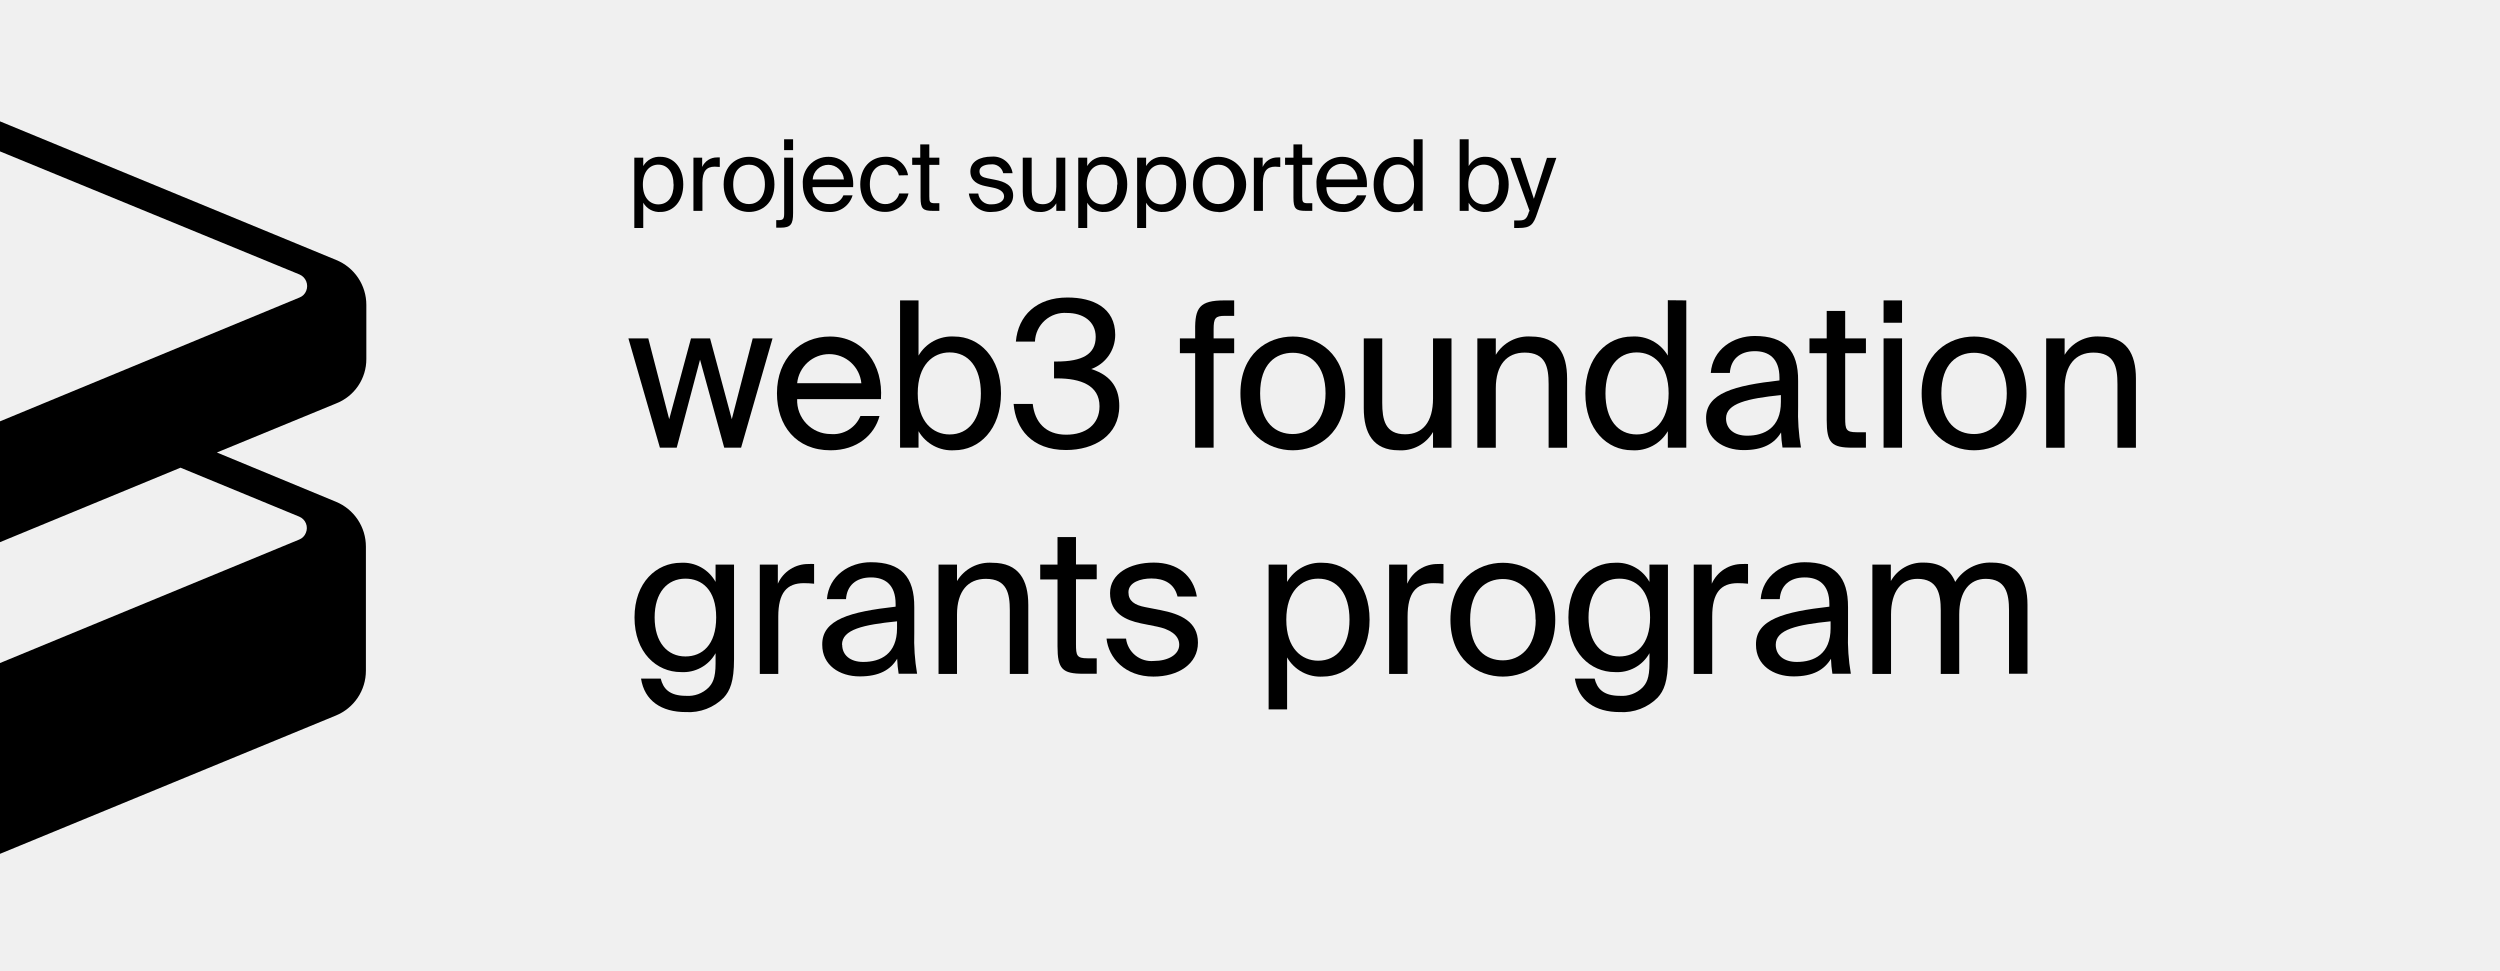
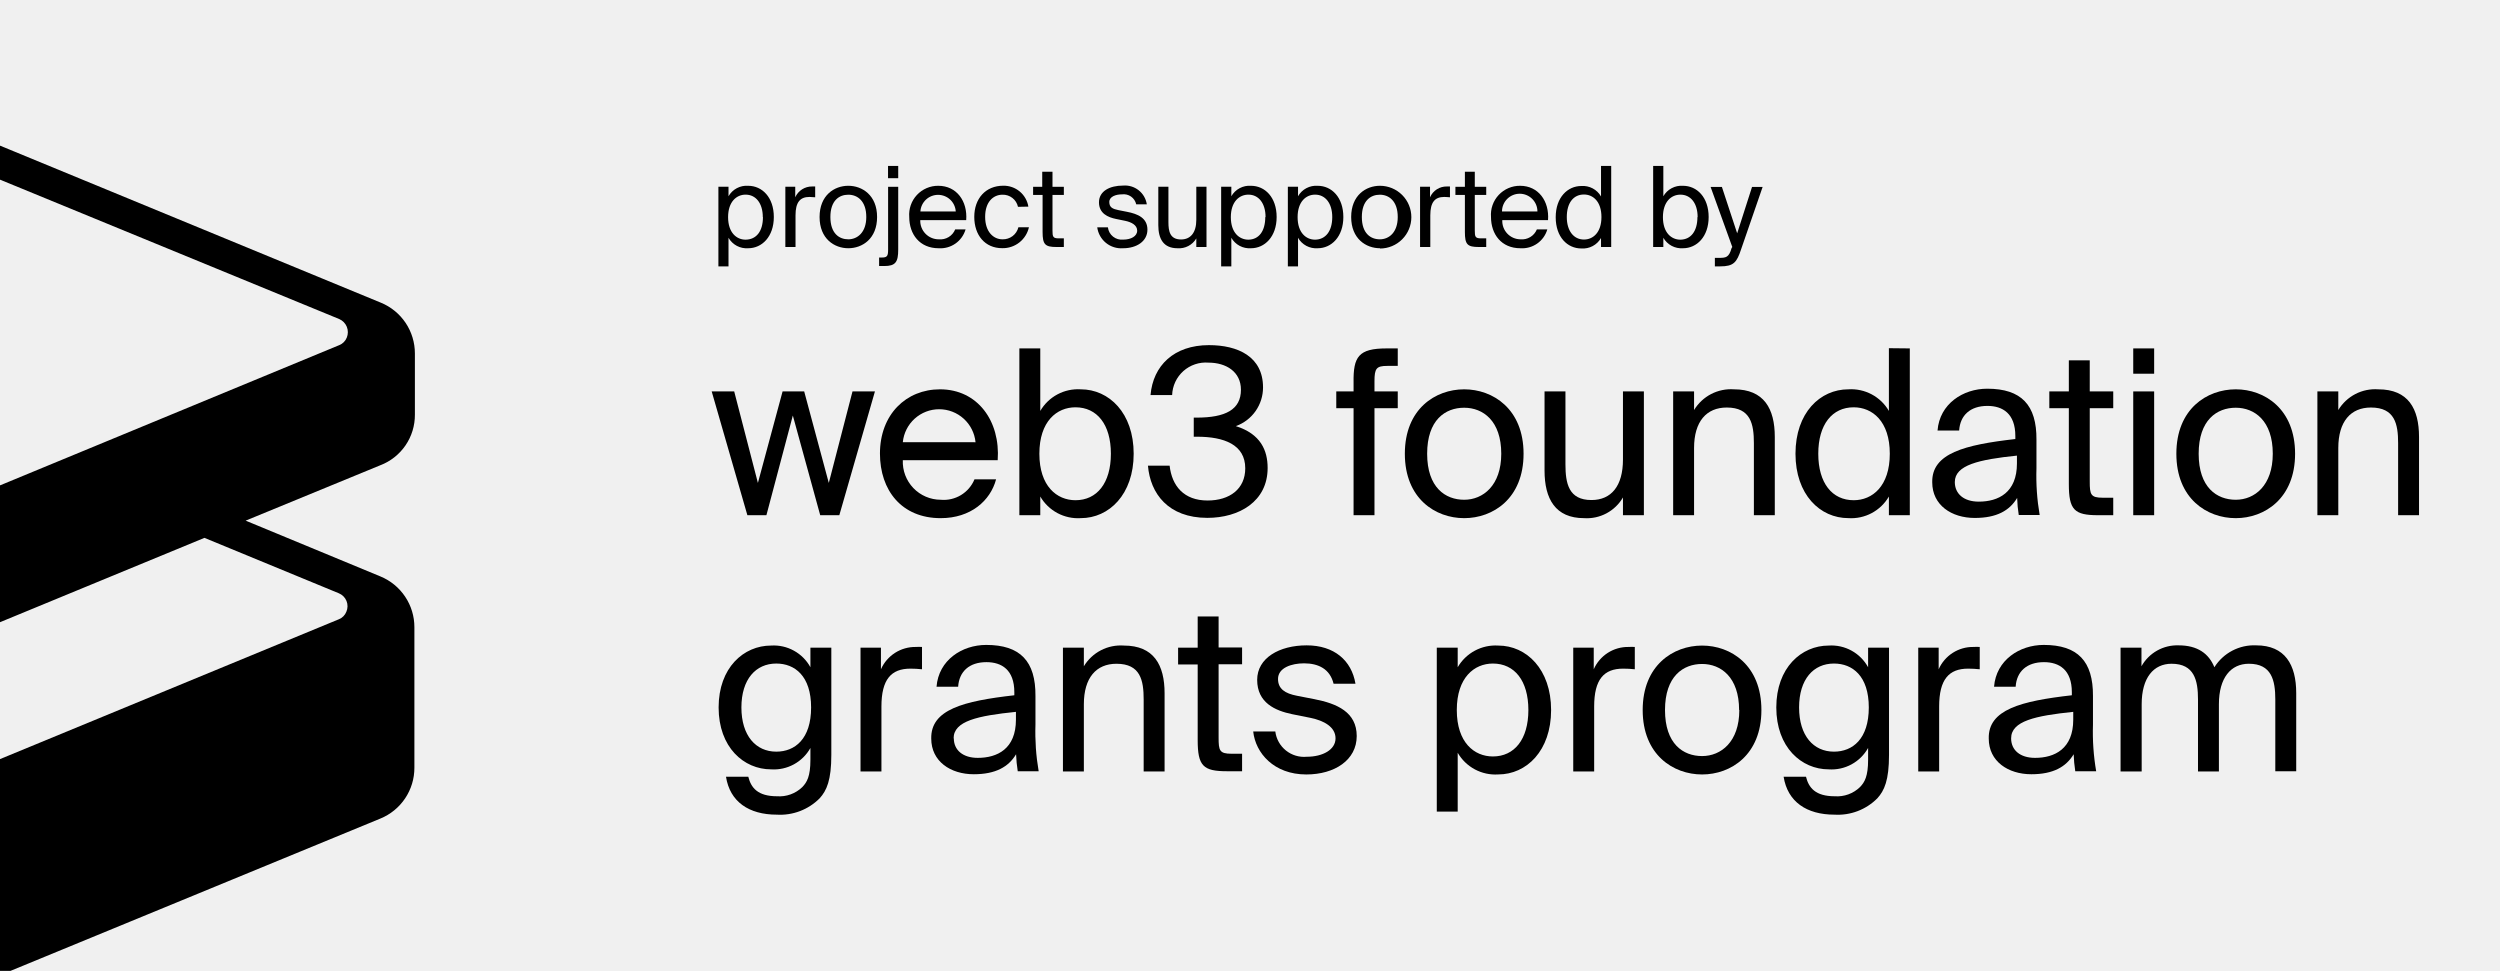
<svg xmlns="http://www.w3.org/2000/svg" width="206" height="80" viewBox="0 0 206 80" fill="none">
-   <path d="M30.186 29.581V25.118C30.186 24.326 29.951 23.553 29.51 22.895C29.07 22.238 28.443 21.726 27.711 21.426L0 10V12.475L24.683 22.618C24.933 22.726 25.13 22.928 25.232 23.18C25.335 23.433 25.334 23.715 25.231 23.967C25.182 24.091 25.108 24.204 25.014 24.298C24.92 24.392 24.807 24.466 24.683 24.515L0 34.718V44.674L14.875 38.537L24.652 42.569C24.778 42.62 24.892 42.696 24.987 42.791C25.083 42.887 25.158 43.001 25.209 43.126C25.26 43.251 25.286 43.385 25.284 43.52C25.283 43.656 25.254 43.789 25.2 43.913C25.151 44.037 25.078 44.15 24.983 44.244C24.889 44.338 24.777 44.412 24.652 44.461L0 54.634V70.356L27.675 58.96C28.408 58.66 29.034 58.149 29.475 57.491C29.916 56.834 30.151 56.06 30.15 55.268V45.039C30.151 44.247 29.916 43.472 29.475 42.813C29.035 42.155 28.408 41.643 27.675 41.342L17.872 37.285L27.675 33.253C28.417 32.968 29.055 32.465 29.503 31.809C29.952 31.153 30.19 30.376 30.186 29.581V29.581Z" fill="black" />
-   <path d="M53.004 13.682C53.146 13.434 53.356 13.23 53.609 13.096C53.862 12.961 54.148 12.901 54.434 12.921C55.449 12.921 56.301 13.758 56.301 15.194C56.301 16.629 55.433 17.466 54.434 17.466C54.148 17.487 53.862 17.427 53.609 17.292C53.356 17.157 53.146 16.954 53.004 16.705V18.785H52.268V12.992H53.004V13.682ZM55.499 15.204C55.499 14.19 54.992 13.566 54.246 13.566C53.592 13.566 52.973 14.073 52.973 15.204C52.973 16.335 53.592 16.842 54.246 16.842C55.033 16.832 55.509 16.234 55.509 15.194L55.499 15.204Z" fill="black" />
-   <path d="M58.894 13.733C58.214 13.733 57.88 14.113 57.88 15.072V17.375H57.139V12.992H57.859V13.758C57.965 13.521 58.138 13.319 58.357 13.18C58.576 13.04 58.832 12.968 59.092 12.972H59.31V13.758C59.158 13.748 59.016 13.733 58.894 13.733Z" fill="black" />
-   <path d="M61.719 17.466C60.705 17.466 59.629 16.776 59.629 15.194C59.629 13.611 60.705 12.921 61.719 12.921C62.734 12.921 63.814 13.611 63.814 15.194C63.814 16.776 62.739 17.466 61.719 17.466ZM63.028 15.194C63.028 14.032 62.389 13.57 61.719 13.57C61.05 13.57 60.416 14.002 60.416 15.194C60.416 16.386 61.055 16.817 61.719 16.817C62.384 16.817 63.028 16.315 63.028 15.194Z" fill="black" />
-   <path d="M65.35 12.993V17.558C65.35 18.466 65.163 18.76 64.336 18.76H63.961V18.141H64.164C64.544 18.141 64.615 18.029 64.615 17.573V12.993H65.35ZM65.35 12.369H64.61V11.476H65.35V12.369Z" fill="black" />
-   <path d="M68.304 16.817C68.554 16.841 68.805 16.784 69.019 16.654C69.234 16.524 69.401 16.329 69.496 16.097H70.252C70.13 16.514 69.87 16.877 69.514 17.126C69.158 17.375 68.728 17.495 68.294 17.466C66.914 17.466 66.153 16.452 66.153 15.189C66.13 14.898 66.168 14.605 66.264 14.33C66.36 14.055 66.512 13.802 66.711 13.589C66.91 13.375 67.151 13.206 67.42 13.091C67.688 12.976 67.977 12.918 68.269 12.921C69.603 12.921 70.404 14.042 70.297 15.422H66.955C66.948 15.603 66.978 15.784 67.043 15.953C67.108 16.122 67.206 16.277 67.332 16.407C67.458 16.538 67.609 16.641 67.776 16.711C67.943 16.782 68.123 16.818 68.304 16.817V16.817ZM69.537 14.788C69.516 14.461 69.372 14.154 69.133 13.93C68.894 13.705 68.579 13.58 68.251 13.58C67.923 13.58 67.608 13.705 67.369 13.93C67.13 14.154 66.986 14.461 66.965 14.788H69.537Z" fill="black" />
-   <path d="M74.065 14.453C74.009 14.197 73.866 13.969 73.659 13.807C73.453 13.646 73.196 13.562 72.934 13.571C72.28 13.571 71.676 14.078 71.676 15.178C71.676 16.279 72.285 16.817 72.934 16.817C73.199 16.826 73.459 16.744 73.67 16.584C73.882 16.424 74.032 16.197 74.095 15.939H74.861C74.763 16.379 74.515 16.771 74.16 17.049C73.805 17.326 73.364 17.472 72.914 17.461C71.661 17.461 70.885 16.512 70.885 15.184C70.885 13.855 71.706 12.916 72.995 12.916C73.431 12.908 73.856 13.057 74.191 13.337C74.527 13.616 74.75 14.007 74.821 14.438L74.065 14.453Z" fill="black" />
-   <path d="M76.575 11.897V12.993H77.402V13.586H76.575V16.178C76.575 16.63 76.61 16.746 77.031 16.746H77.402V17.375H76.869C76.032 17.375 75.855 17.193 75.855 16.28V13.586H75.165V12.993H75.829V11.897H76.575Z" fill="black" />
-   <path d="M81.627 13.546C81.195 13.546 80.709 13.703 80.709 14.098C80.709 14.494 80.952 14.606 81.373 14.692L81.992 14.814C82.783 14.966 83.483 15.265 83.483 16.112C83.483 16.959 82.702 17.466 81.708 17.466C81.26 17.5 80.816 17.361 80.467 17.078C80.118 16.796 79.891 16.39 79.831 15.945H80.607C80.638 16.211 80.772 16.454 80.981 16.621C81.19 16.788 81.457 16.866 81.723 16.837C82.281 16.837 82.737 16.594 82.737 16.188C82.737 15.782 82.322 15.564 81.85 15.468L81.201 15.336C80.607 15.214 79.958 14.935 79.958 14.124C79.958 13.312 80.739 12.906 81.708 12.906C82.115 12.871 82.522 12.992 82.843 13.246C83.164 13.499 83.377 13.866 83.437 14.271H82.666C82.616 14.041 82.481 13.839 82.288 13.705C82.096 13.57 81.859 13.513 81.627 13.546V13.546Z" fill="black" />
-   <path d="M85.67 17.466C84.655 17.466 84.275 16.787 84.275 15.788V12.993H85.01V15.569C85.01 16.244 85.127 16.827 85.928 16.827C86.628 16.827 87.039 16.32 87.039 15.397V12.993H87.78V17.375H87.039V16.751C86.901 16.987 86.699 17.178 86.457 17.305C86.215 17.431 85.942 17.487 85.67 17.466V17.466Z" fill="black" />
-   <path d="M89.587 13.682C89.73 13.434 89.939 13.23 90.192 13.096C90.446 12.961 90.731 12.901 91.017 12.921C92.032 12.921 92.884 13.758 92.884 15.194C92.884 16.629 92.011 17.466 91.017 17.466C90.731 17.487 90.446 17.427 90.192 17.292C89.939 17.157 89.73 16.954 89.587 16.705V18.785H88.847V12.992H89.587V13.682ZM92.078 15.204C92.078 14.19 91.57 13.566 90.83 13.566C90.17 13.566 89.552 14.073 89.552 15.204C89.552 16.335 90.17 16.842 90.83 16.842C91.585 16.832 92.057 16.234 92.057 15.194L92.078 15.204Z" fill="black" />
-   <path d="M94.44 13.682C94.582 13.434 94.792 13.23 95.045 13.096C95.299 12.961 95.584 12.901 95.87 12.921C96.885 12.921 97.737 13.758 97.737 15.194C97.737 16.629 96.87 17.466 95.87 17.466C95.584 17.487 95.299 17.427 95.045 17.292C94.792 17.157 94.582 16.954 94.44 16.705V18.785H93.699V12.992H94.44V13.682ZM96.93 15.204C96.93 14.19 96.423 13.566 95.683 13.566C95.023 13.566 94.409 14.073 94.409 15.204C94.409 16.335 95.023 16.842 95.683 16.842C96.438 16.832 96.93 16.234 96.93 15.194V15.204Z" fill="black" />
-   <path d="M100.402 17.466C99.387 17.466 98.307 16.776 98.307 15.194C98.307 13.611 99.382 12.921 100.402 12.921C101.007 12.921 101.588 13.162 102.016 13.59C102.444 14.018 102.684 14.598 102.684 15.204C102.684 15.809 102.444 16.39 102.016 16.818C101.588 17.246 101.007 17.486 100.402 17.486V17.466ZM101.695 15.194C101.695 14.032 101.056 13.57 100.391 13.57C99.727 13.57 99.083 14.002 99.083 15.194C99.083 16.386 99.722 16.817 100.391 16.817C101.061 16.817 101.695 16.315 101.695 15.194Z" fill="black" />
-   <path d="M105.078 13.733C104.399 13.733 104.064 14.114 104.064 15.072V17.375H103.318V12.993H104.044V13.758C104.148 13.52 104.32 13.317 104.54 13.177C104.759 13.037 105.016 12.966 105.276 12.972H105.494V13.758C105.342 13.748 105.2 13.733 105.078 13.733Z" fill="black" />
-   <path d="M107.301 11.897V12.993H108.132V13.586H107.301V16.178C107.301 16.63 107.336 16.746 107.757 16.746H108.132V17.375H107.595C106.758 17.375 106.58 17.193 106.58 16.28V13.586H105.89V12.993H106.58V11.897H107.301Z" fill="black" />
-   <path d="M110.62 16.817C110.87 16.84 111.121 16.783 111.337 16.654C111.552 16.524 111.72 16.329 111.817 16.097H112.577C112.456 16.514 112.196 16.877 111.84 17.126C111.484 17.375 111.053 17.495 110.62 17.466C109.24 17.466 108.479 16.452 108.479 15.189C108.457 14.898 108.495 14.605 108.592 14.33C108.688 14.054 108.841 13.802 109.04 13.588C109.24 13.375 109.481 13.206 109.75 13.091C110.018 12.976 110.307 12.918 110.599 12.921C111.928 12.921 112.735 14.042 112.628 15.422H109.301C109.293 15.601 109.321 15.78 109.383 15.948C109.445 16.116 109.541 16.269 109.664 16.399C109.787 16.529 109.935 16.634 110.099 16.705C110.264 16.777 110.44 16.815 110.62 16.817V16.817ZM111.857 14.788C111.857 14.446 111.722 14.119 111.48 13.877C111.238 13.635 110.911 13.5 110.569 13.5C110.227 13.5 109.9 13.635 109.658 13.877C109.416 14.119 109.281 14.446 109.281 14.788H111.857Z" fill="black" />
-   <path d="M117.225 11.476V17.375H116.485V16.721C116.342 16.97 116.132 17.173 115.879 17.307C115.626 17.442 115.34 17.502 115.054 17.482C114.04 17.482 113.188 16.655 113.188 15.209C113.188 13.764 114.055 12.937 115.054 12.937C115.34 12.916 115.626 12.977 115.879 13.111C116.132 13.246 116.342 13.449 116.485 13.698V11.476H117.225ZM113.994 15.194C113.994 16.209 114.501 16.832 115.242 16.832C115.901 16.832 116.515 16.325 116.515 15.194C116.515 14.063 115.901 13.556 115.242 13.556C114.486 13.556 113.994 14.154 113.994 15.194Z" fill="black" />
-   <path d="M121.018 13.683C121.161 13.434 121.371 13.231 121.624 13.096C121.877 12.961 122.163 12.901 122.449 12.922C123.463 12.922 124.315 13.759 124.315 15.194C124.315 16.63 123.448 17.466 122.449 17.466C122.163 17.487 121.877 17.427 121.624 17.292C121.371 17.158 121.161 16.954 121.018 16.706V17.375H120.278V11.476H121.018V13.683ZM123.514 15.204C123.514 14.19 123.007 13.566 122.261 13.566C121.602 13.566 120.988 14.073 120.988 15.204C120.988 16.335 121.602 16.843 122.261 16.843C123.017 16.832 123.499 16.234 123.499 15.194L123.514 15.204Z" fill="black" />
-   <path d="M126.675 17.547C126.36 18.501 126.132 18.785 125.153 18.785H124.768V18.166H125.072C125.579 18.166 125.792 18.136 125.985 17.451L126.036 17.375L124.458 13.008H125.28L126.391 16.381L127.471 13.008H128.242L126.675 17.547Z" fill="black" />
-   <path d="M58.51 27.883L60.3 34.541L62.024 27.883H63.657L61.066 36.889H59.676L57.683 29.637L55.761 36.889H54.377L51.78 27.883H53.418L55.142 34.541L56.938 27.883H58.51Z" fill="black" />
-   <path d="M68.44 35.765C68.955 35.812 69.472 35.694 69.915 35.426C70.357 35.159 70.703 34.757 70.9 34.278H72.472C72.056 35.836 70.631 37.104 68.44 37.104C65.594 37.104 64.022 35.075 64.022 32.402C64.022 29.556 65.929 27.73 68.389 27.73C71.133 27.73 72.792 30.043 72.589 32.889H65.686C65.671 33.26 65.731 33.631 65.862 33.978C65.994 34.326 66.194 34.644 66.451 34.912C66.709 35.181 67.017 35.395 67.359 35.541C67.701 35.688 68.068 35.764 68.44 35.765ZM70.976 31.58C70.912 30.923 70.606 30.313 70.118 29.87C69.629 29.426 68.993 29.18 68.333 29.179C67.673 29.178 67.037 29.423 66.547 29.866C66.058 30.309 65.751 30.918 65.686 31.575L70.976 31.58Z" fill="black" />
-   <path d="M75.687 29.302C75.983 28.792 76.416 28.375 76.936 28.098C77.457 27.82 78.044 27.693 78.633 27.73C80.692 27.73 82.482 29.454 82.482 32.416C82.482 35.378 80.692 37.102 78.633 37.102C78.044 37.14 77.457 37.013 76.936 36.735C76.416 36.457 75.983 36.04 75.687 35.53V36.889H74.165V24.753H75.687V29.302ZM80.824 32.416C80.824 30.276 79.81 29.039 78.248 29.039C76.894 29.039 75.621 30.053 75.621 32.416C75.621 34.779 76.894 35.799 78.248 35.799C79.805 35.799 80.824 34.561 80.824 32.416Z" fill="black" />
-   <path d="M87.106 31.179H86.853V29.79H87.055C89.165 29.79 90.286 29.206 90.286 27.761C90.286 26.457 89.216 25.788 87.923 25.788C87.593 25.762 87.261 25.803 86.947 25.908C86.633 26.014 86.344 26.182 86.097 26.402C85.85 26.623 85.651 26.891 85.51 27.191C85.37 27.49 85.292 27.816 85.28 28.146H83.708C83.891 26.006 85.412 24.515 87.958 24.515C90.068 24.515 91.894 25.352 91.894 27.593C91.894 28.209 91.705 28.81 91.351 29.314C90.996 29.818 90.495 30.2 89.916 30.408C91.726 30.976 92.228 32.178 92.228 33.451C92.228 35.895 90.149 37.082 87.841 37.082C84.996 37.082 83.688 35.312 83.521 33.284H85.098C85.265 34.775 86.148 35.819 87.857 35.819C89.464 35.819 90.6 34.983 90.6 33.476C90.6 31.747 89.043 31.179 87.106 31.179Z" fill="black" />
-   <path d="M100.884 24.753H101.696V26.026H100.94C100.139 26.026 100.002 26.209 100.002 27.147V27.882H101.696V29.105H100.002V36.889H98.481V29.105H97.223V27.882H98.481V27.228C98.455 25.357 98.841 24.753 100.884 24.753Z" fill="black" />
-   <path d="M106.528 37.104C104.438 37.104 102.211 35.683 102.211 32.417C102.211 29.15 104.438 27.73 106.528 27.73C108.617 27.73 110.849 29.155 110.849 32.417C110.849 35.678 108.622 37.104 106.528 37.104ZM109.226 32.417C109.226 30.023 107.902 29.069 106.528 29.069C105.153 29.069 103.834 29.957 103.834 32.417C103.834 34.877 105.158 35.765 106.528 35.765C107.897 35.765 109.226 34.73 109.226 32.417V32.417Z" fill="black" />
-   <path d="M115.251 37.104C113.161 37.104 112.375 35.699 112.375 33.639V27.883H113.896V33.188C113.896 34.578 114.13 35.785 115.788 35.785C117.229 35.785 118.081 34.771 118.081 32.838V27.883H119.603V36.891H118.081V35.597C117.796 36.087 117.38 36.487 116.88 36.754C116.38 37.02 115.816 37.141 115.251 37.104Z" fill="black" />
-   <path d="M126.161 27.73C128.342 27.73 129.128 29.135 129.128 31.194V36.891H127.606V31.646C127.606 30.261 127.373 29.054 125.633 29.054C124.157 29.054 123.254 30.068 123.254 32.001V36.891H121.733V27.882H123.254V29.237C123.553 28.742 123.982 28.34 124.495 28.074C125.008 27.808 125.584 27.689 126.161 27.73V27.73Z" fill="black" />
-   <path d="M138.95 24.753V36.889H137.429V35.53C137.132 36.04 136.699 36.457 136.179 36.735C135.659 37.013 135.071 37.14 134.482 37.102C132.423 37.102 130.633 35.398 130.633 32.416C130.633 29.434 132.423 27.73 134.482 27.73C135.071 27.693 135.659 27.82 136.179 28.098C136.699 28.375 137.132 28.792 137.429 29.302V24.738L138.95 24.753ZM132.291 32.416C132.291 34.562 133.306 35.799 134.868 35.799C136.222 35.799 137.495 34.785 137.495 32.416C137.495 30.048 136.222 29.039 134.868 29.039C133.311 29.039 132.291 30.276 132.291 32.416Z" fill="black" />
-   <path d="M146.628 31.347V31.129C146.628 29.49 145.705 28.937 144.6 28.937C143.347 28.937 142.611 29.622 142.54 30.728H140.968C141.12 28.785 142.824 27.685 144.584 27.685C147.065 27.685 148.186 28.872 148.165 31.397V33.477C148.128 34.615 148.206 35.753 148.399 36.875H146.877C146.811 36.464 146.772 36.049 146.76 35.633C146.207 36.556 145.269 37.088 143.676 37.088C141.987 37.088 140.582 36.155 140.582 34.496C140.537 32.386 142.931 31.768 146.628 31.347ZM142.226 34.476C142.226 35.333 142.88 35.901 143.966 35.901C145.391 35.901 146.745 35.247 146.745 33.122V32.554C143.986 32.838 142.226 33.239 142.226 34.476Z" fill="black" />
-   <path d="M152.043 25.62V27.882H153.752V29.105H152.043V34.445C152.043 35.383 152.114 35.616 152.981 35.616H153.752V36.889H152.646C150.922 36.889 150.521 36.504 150.521 34.627V29.105H149.101V27.882H150.521V25.62H152.043Z" fill="black" />
-   <path d="M156.728 26.594H155.207V24.753H156.728V26.594ZM156.728 36.889H155.207V27.882H156.728V36.889Z" fill="black" />
-   <path d="M162.666 37.104C160.571 37.104 158.344 35.683 158.344 32.417C158.344 29.15 160.571 27.73 162.666 27.73C164.76 27.73 166.982 29.155 166.982 32.417C166.982 35.678 164.755 37.104 162.666 37.104ZM165.359 32.417C165.359 30.023 164.035 29.069 162.666 29.069C161.296 29.069 159.967 29.957 159.967 32.417C159.967 34.877 161.291 35.765 162.666 35.765C164.04 35.765 165.359 34.73 165.359 32.417Z" fill="black" />
-   <path d="M173.038 27.73C175.214 27.73 176 29.136 176 31.195V36.891H174.478V31.646C174.478 30.262 174.245 29.054 172.5 29.054C171.029 29.054 170.126 30.069 170.126 32.001V36.891H168.605V27.883H170.126V29.237C170.425 28.742 170.856 28.339 171.369 28.073C171.883 27.807 172.461 27.688 173.038 27.73Z" fill="black" />
-   <path d="M60.484 46.525V54.325C60.484 56.166 60.15 56.922 59.632 57.49C59.227 57.897 58.739 58.213 58.203 58.417C57.666 58.622 57.092 58.71 56.518 58.676C54.49 58.676 53.105 57.738 52.821 55.917H54.444C54.642 56.719 55.129 57.337 56.533 57.337C56.87 57.362 57.208 57.315 57.526 57.2C57.843 57.084 58.132 56.903 58.374 56.668C58.709 56.318 58.963 55.897 58.963 54.675V53.823C58.682 54.327 58.265 54.741 57.758 55.016C57.252 55.292 56.678 55.418 56.102 55.38C54.109 55.38 52.284 53.772 52.284 50.876C52.284 47.981 54.109 46.373 56.102 46.373C56.68 46.337 57.255 46.466 57.762 46.745C58.269 47.025 58.685 47.443 58.963 47.95V46.525H60.484ZM53.942 50.876C53.942 52.935 54.997 54.092 56.478 54.092C57.837 54.092 59.014 53.169 59.014 50.876C59.014 48.584 57.827 47.681 56.478 47.681C54.997 47.681 53.942 48.817 53.942 50.876V50.876Z" fill="black" />
-   <path d="M66.24 48.052C64.835 48.052 64.13 48.838 64.13 50.811V55.534H62.608V46.525H64.094V48.098C64.311 47.608 64.667 47.193 65.118 46.905C65.569 46.616 66.095 46.467 66.63 46.475C66.781 46.465 66.931 46.465 67.082 46.475V48.098C66.802 48.068 66.521 48.053 66.24 48.052V48.052Z" fill="black" />
-   <path d="M73.799 49.989V49.771C73.799 48.133 72.876 47.58 71.77 47.58C70.517 47.58 69.782 48.265 69.711 49.37H68.138C68.291 47.428 69.995 46.327 71.755 46.327C74.23 46.327 75.356 47.514 75.336 50.045V52.12C75.298 53.257 75.376 54.396 75.569 55.518H74.048C73.982 55.108 73.941 54.695 73.926 54.28C73.378 55.198 72.44 55.736 70.847 55.736C69.158 55.736 67.753 54.798 67.753 53.139C67.712 51.029 70.086 50.41 73.799 49.989ZM69.396 53.124C69.396 53.976 70.051 54.544 71.136 54.544C72.561 54.544 73.916 53.89 73.916 51.764V51.197C71.136 51.48 69.381 51.861 69.381 53.124H69.396Z" fill="black" />
-   <path d="M81.769 46.373C83.945 46.373 84.731 47.783 84.731 49.842V55.533H83.209V50.294C83.209 48.904 82.976 47.697 81.231 47.697C79.76 47.697 78.857 48.711 78.857 50.644V55.533H77.336V46.525H78.857V47.88C79.156 47.384 79.587 46.981 80.1 46.715C80.614 46.45 81.192 46.331 81.769 46.373Z" fill="black" />
-   <path d="M88.661 44.253V46.51H90.37V47.732H88.661V53.072C88.661 54.011 88.727 54.244 89.599 54.244H90.37V55.517H89.264C87.54 55.517 87.139 55.132 87.139 53.255V47.747H85.714V46.525H87.139V44.253H88.661Z" fill="black" />
-   <path d="M94.876 47.666C93.988 47.666 92.984 47.981 92.984 48.803C92.984 49.523 93.491 49.858 94.359 50.025L95.632 50.273C97.27 50.593 98.711 51.212 98.711 52.957C98.711 54.701 97.103 55.751 95.043 55.751C92.685 55.751 91.346 54.194 91.178 52.622H92.786C92.854 53.167 93.131 53.664 93.559 54.008C93.987 54.351 94.532 54.515 95.079 54.463C96.23 54.463 97.169 53.956 97.169 53.124C97.169 52.292 96.317 51.831 95.343 51.633L94.004 51.364C92.786 51.11 91.468 50.542 91.468 48.868C91.468 47.281 93.075 46.358 95.069 46.358C97.062 46.358 98.335 47.448 98.619 49.152H97.027C96.768 48.082 95.931 47.666 94.876 47.666Z" fill="black" />
-   <path d="M106.057 47.95C106.353 47.44 106.786 47.022 107.306 46.743C107.826 46.465 108.414 46.337 109.003 46.373C111.062 46.373 112.853 48.097 112.853 51.064C112.853 54.031 111.062 55.75 109.003 55.75C108.414 55.788 107.826 55.66 107.305 55.382C106.785 55.103 106.352 54.684 106.057 54.173V58.453H104.535V46.525H106.057V47.95ZM111.199 51.064C111.199 48.919 110.185 47.681 108.618 47.681C107.264 47.681 105.991 48.696 105.991 51.064C105.991 53.432 107.264 54.442 108.618 54.442C110.175 54.442 111.199 53.204 111.199 51.064V51.064Z" fill="black" />
-   <path d="M118.095 48.052C116.69 48.052 115.985 48.838 115.985 50.811V55.534H114.464V46.525H115.955V48.098C116.171 47.607 116.526 47.192 116.978 46.903C117.429 46.614 117.955 46.465 118.491 46.475C118.641 46.465 118.792 46.465 118.942 46.475V48.098C118.661 48.067 118.378 48.052 118.095 48.052V48.052Z" fill="black" />
-   <path d="M123.837 55.752C121.743 55.752 119.516 54.327 119.516 51.065C119.516 47.804 121.743 46.373 123.837 46.373C125.932 46.373 128.154 47.799 128.154 51.065C128.154 54.332 125.927 55.752 123.837 55.752ZM126.531 51.065C126.531 48.671 125.207 47.712 123.837 47.712C122.468 47.712 121.139 48.6 121.139 51.065C121.139 53.53 122.463 54.413 123.837 54.413C125.212 54.413 126.546 53.383 126.546 51.065H126.531Z" fill="black" />
-   <path d="M137.438 46.525V54.325C137.438 56.166 137.103 56.921 136.586 57.489C136.18 57.896 135.693 58.213 135.156 58.417C134.619 58.622 134.045 58.71 133.472 58.676C131.443 58.676 130.059 57.738 129.77 55.917H131.397C131.595 56.719 132.082 57.337 133.487 57.337C133.824 57.362 134.162 57.315 134.479 57.2C134.796 57.084 135.086 56.903 135.328 56.668C135.663 56.318 135.916 55.897 135.916 54.675V53.823C135.636 54.327 135.217 54.742 134.71 55.017C134.202 55.293 133.627 55.419 133.051 55.38C131.063 55.38 129.237 53.772 129.237 50.876C129.237 47.98 131.063 46.373 133.051 46.373C133.629 46.336 134.206 46.464 134.713 46.744C135.221 47.023 135.638 47.441 135.916 47.95V46.525H137.438ZM130.895 50.876C130.895 52.935 131.945 54.092 133.431 54.092C134.79 54.092 135.967 53.169 135.967 50.876C135.967 48.584 134.78 47.681 133.431 47.681C131.945 47.681 130.895 48.817 130.895 50.876V50.876Z" fill="black" />
-   <path d="M143.196 48.052C141.791 48.052 141.086 48.838 141.086 50.811V55.534H139.564V46.525H141.05V48.098C141.267 47.608 141.623 47.193 142.074 46.904C142.525 46.615 143.051 46.466 143.586 46.475C143.737 46.465 143.887 46.465 144.038 46.475V48.098C143.758 48.068 143.477 48.053 143.196 48.052Z" fill="black" />
-   <path d="M150.74 49.989V49.771C150.74 48.133 149.817 47.58 148.711 47.58C147.458 47.58 146.718 48.265 146.652 49.37H145.079C145.232 47.428 146.936 46.327 148.696 46.327C151.171 46.327 152.292 47.514 152.277 50.045V52.12C152.239 53.257 152.317 54.396 152.51 55.518H150.989C150.925 55.108 150.886 54.695 150.872 54.28C150.319 55.198 149.386 55.736 147.793 55.736C146.104 55.736 144.694 54.798 144.694 53.139C144.643 51.029 147.037 50.41 150.74 49.989ZM146.322 53.124C146.322 53.976 146.971 54.544 148.062 54.544C149.487 54.544 150.841 53.89 150.841 51.764V51.197C148.092 51.48 146.322 51.861 146.322 53.124Z" fill="black" />
-   <path d="M154.284 55.532V46.525H155.805V47.879C156.073 47.401 156.468 47.006 156.946 46.738C157.423 46.469 157.966 46.338 158.513 46.358C159.888 46.358 160.709 46.961 161.11 47.95C161.431 47.439 161.882 47.022 162.416 46.742C162.951 46.463 163.55 46.33 164.153 46.358C166.247 46.358 167.064 47.767 167.064 49.827V55.517H165.543V50.293C165.543 48.904 165.274 47.697 163.62 47.697C162.312 47.697 161.44 48.711 161.44 50.643V55.532H159.918V50.293C159.918 48.904 159.649 47.697 157.996 47.697C156.688 47.697 155.821 48.711 155.821 50.643V55.532H154.284Z" fill="black" />
+   <g clip-path="url(#clip0)">
+     <path d="M34.187 34.176V29.122C34.187 28.226 33.921 27.349 33.422 26.604C32.923 25.86 32.213 25.28 31.384 24.941L0 12V14.803L27.955 26.29C28.237 26.413 28.461 26.642 28.577 26.927C28.693 27.213 28.692 27.533 28.575 27.818C28.52 27.959 28.436 28.086 28.329 28.193C28.223 28.3 28.095 28.383 27.955 28.439L0 39.995V51.27L16.846 44.32L27.92 48.886C28.062 48.944 28.191 49.029 28.299 49.138C28.407 49.246 28.493 49.375 28.551 49.517C28.609 49.658 28.637 49.81 28.636 49.963C28.634 50.116 28.602 50.268 28.54 50.408C28.485 50.549 28.402 50.676 28.295 50.783C28.188 50.89 28.061 50.973 27.92 51.028L0 62.55V80.356L31.343 67.45C32.173 67.11 32.883 66.531 33.382 65.786C33.881 65.041 34.147 64.165 34.146 63.268V51.683C34.147 50.786 33.882 49.908 33.382 49.163C32.883 48.417 32.173 47.837 31.343 47.496L20.241 42.901L31.343 38.335C32.184 38.013 32.906 37.442 33.414 36.699C33.922 35.956 34.191 35.076 34.187 34.176V34.176Z" fill="black" />
+     <path d="M60.029 16.17C60.191 15.889 60.428 15.659 60.715 15.506C61.002 15.354 61.325 15.285 61.649 15.309C62.798 15.309 63.763 16.257 63.763 17.882C63.763 19.508 62.781 20.456 61.649 20.456C61.325 20.479 61.002 20.411 60.715 20.259C60.428 20.106 60.191 19.876 60.029 19.594V21.949H59.196V15.389H60.029V16.17ZM62.855 17.894C62.855 16.745 62.281 16.038 61.437 16.038C60.696 16.038 59.995 16.613 59.995 17.894C59.995 19.175 60.696 19.749 61.437 19.749C62.327 19.738 62.867 19.06 62.867 17.882L62.855 17.894Z" fill="black" />
+     <path d="M66.7 16.228C65.93 16.228 65.551 16.659 65.551 17.744V20.352H64.713V15.389H65.528V16.256C65.648 15.987 65.844 15.759 66.092 15.601C66.341 15.443 66.63 15.361 66.924 15.366H67.171V16.256C66.999 16.245 66.838 16.228 66.7 16.228Z" fill="black" />
+     <path d="M69.9 20.455C68.751 20.455 67.533 19.674 67.533 17.882C67.533 16.09 68.751 15.308 69.9 15.308C71.049 15.308 72.272 16.09 72.272 17.882C72.272 19.674 71.055 20.455 69.9 20.455ZM71.382 17.882C71.382 16.566 70.658 16.044 69.9 16.044C69.142 16.044 68.424 16.532 68.424 17.882C68.424 19.232 69.147 19.72 69.9 19.72C70.652 19.72 71.382 19.151 71.382 17.882Z" fill="black" />
+     <path d="M74.013 15.39V20.56C74.013 21.588 73.8 21.921 72.864 21.921H72.439V21.22H72.668C73.099 21.22 73.18 21.094 73.18 20.577V15.39H74.013ZM74.013 14.683H73.174V13.672H74.013V14.683Z" fill="black" />
+     <path d="M77.358 19.72C77.641 19.747 77.924 19.683 78.168 19.536C78.411 19.389 78.6 19.168 78.708 18.904H79.564C79.426 19.377 79.131 19.788 78.728 20.07C78.325 20.352 77.837 20.488 77.346 20.456C75.784 20.456 74.922 19.307 74.922 17.876C74.896 17.547 74.938 17.216 75.047 16.904C75.156 16.592 75.328 16.306 75.554 16.064C75.779 15.823 76.052 15.631 76.356 15.501C76.66 15.37 76.987 15.305 77.317 15.309C78.828 15.309 79.736 16.578 79.615 18.14H75.83C75.822 18.346 75.856 18.55 75.929 18.742C76.002 18.934 76.114 19.109 76.257 19.256C76.399 19.404 76.57 19.521 76.76 19.601C76.949 19.681 77.152 19.721 77.358 19.72V19.72ZM78.754 17.422C78.73 17.052 78.567 16.704 78.296 16.45C78.026 16.196 77.668 16.055 77.297 16.055C76.926 16.055 76.569 16.196 76.299 16.45C76.028 16.704 75.864 17.052 75.841 17.422H78.754Z" fill="black" />
+     <path d="M83.882 17.043C83.819 16.753 83.656 16.494 83.422 16.312C83.188 16.129 82.898 16.034 82.601 16.044C81.86 16.044 81.176 16.618 81.176 17.865C81.176 19.111 81.866 19.72 82.601 19.72C82.901 19.73 83.195 19.637 83.435 19.456C83.674 19.276 83.844 19.018 83.916 18.727H84.784C84.672 19.225 84.392 19.669 83.989 19.983C83.587 20.297 83.088 20.462 82.578 20.45C81.159 20.45 80.28 19.376 80.28 17.871C80.28 16.366 81.211 15.303 82.67 15.303C83.164 15.294 83.645 15.463 84.025 15.779C84.405 16.096 84.658 16.538 84.738 17.026L83.882 17.043Z" fill="black" />
+     <path d="M86.725 14.149V15.39H87.661V16.062H86.725V18.997C86.725 19.509 86.765 19.641 87.242 19.641H87.661V20.353H87.058C86.11 20.353 85.909 20.146 85.909 19.112V16.062H85.128V15.39H85.88V14.149H86.725Z" fill="black" />
+     <path d="M92.446 16.015C91.958 16.015 91.406 16.194 91.406 16.642C91.406 17.09 91.682 17.216 92.159 17.314L92.86 17.452C93.756 17.624 94.548 17.963 94.548 18.922C94.548 19.881 93.664 20.456 92.538 20.456C92.031 20.494 91.528 20.337 91.133 20.017C90.738 19.696 90.48 19.237 90.412 18.733H91.291C91.326 19.034 91.478 19.309 91.715 19.498C91.952 19.688 92.254 19.776 92.555 19.744C93.187 19.744 93.704 19.468 93.704 19.008C93.704 18.549 93.233 18.302 92.699 18.193L91.963 18.043C91.291 17.905 90.556 17.589 90.556 16.67C90.556 15.751 91.441 15.292 92.538 15.292C93 15.252 93.46 15.389 93.823 15.676C94.188 15.963 94.428 16.378 94.497 16.837H93.624C93.567 16.577 93.414 16.348 93.196 16.195C92.977 16.043 92.71 15.979 92.446 16.015V16.015Z" fill="black" />
+     <path d="M97.025 20.456C95.876 20.456 95.445 19.686 95.445 18.555V15.389H96.278V18.308C96.278 19.072 96.41 19.732 97.318 19.732C98.111 19.732 98.576 19.158 98.576 18.112V15.389H99.415V20.353H98.576V19.646C98.419 19.913 98.191 20.13 97.916 20.273C97.642 20.416 97.333 20.48 97.025 20.456V20.456Z" fill="black" />
+     <path d="M101.462 16.17C101.623 15.889 101.861 15.659 102.147 15.506C102.434 15.354 102.758 15.285 103.082 15.309C104.23 15.309 105.195 16.257 105.195 17.882C105.195 19.508 104.207 20.456 103.082 20.456C102.758 20.479 102.434 20.411 102.147 20.259C101.861 20.106 101.623 19.876 101.462 19.594V21.949H100.623V15.389H101.462V16.17ZM104.282 17.894C104.282 16.745 103.708 16.038 102.869 16.038C102.122 16.038 101.421 16.613 101.421 17.894C101.421 19.175 102.122 19.749 102.869 19.749C103.725 19.738 104.259 19.06 104.259 17.882L104.282 17.894Z" fill="black" />
+     <path d="M106.958 16.17C107.119 15.889 107.357 15.659 107.643 15.506C107.93 15.354 108.254 15.285 108.578 15.309C109.727 15.309 110.692 16.257 110.692 17.882C110.692 19.508 109.709 20.456 108.578 20.456C108.254 20.479 107.93 20.411 107.643 20.259C107.357 20.106 107.119 19.876 106.958 19.594V21.949H106.119V15.389H106.958V16.17ZM109.778 17.894C109.778 16.745 109.204 16.038 108.365 16.038C107.618 16.038 106.923 16.613 106.923 17.894C106.923 19.175 107.618 19.749 108.365 19.749C109.221 19.738 109.778 19.06 109.778 17.882V17.894Z" fill="black" />
+     <path d="M113.71 20.455C112.561 20.455 111.337 19.674 111.337 17.882C111.337 16.09 112.555 15.308 113.71 15.308C114.395 15.308 115.053 15.581 115.538 16.066C116.022 16.55 116.295 17.208 116.295 17.893C116.295 18.579 116.022 19.236 115.538 19.721C115.053 20.206 114.395 20.478 113.71 20.478V20.455ZM115.174 17.882C115.174 16.566 114.451 16.044 113.698 16.044C112.946 16.044 112.216 16.532 112.216 17.882C112.216 19.232 112.94 19.72 113.698 19.72C114.456 19.72 115.174 19.151 115.174 17.882Z" fill="black" />
+     <path d="M119.006 16.228C118.236 16.228 117.857 16.659 117.857 17.744V20.352H117.013V15.389H117.834V16.257C117.952 15.986 118.148 15.757 118.396 15.598C118.645 15.44 118.935 15.359 119.23 15.366H119.477V16.257C119.305 16.245 119.144 16.228 119.006 16.228Z" fill="black" />
+     <path d="M121.523 14.149V15.39H122.465V16.062H121.523V18.997C121.523 19.509 121.563 19.641 122.04 19.641H122.465V20.353H121.856C120.908 20.353 120.707 20.146 120.707 19.112V16.062H119.926V15.39H120.707V14.149H121.523Z" fill="black" />
+     <path d="M125.282 19.72C125.565 19.747 125.85 19.682 126.094 19.535C126.338 19.389 126.528 19.168 126.638 18.904H127.499C127.362 19.377 127.067 19.788 126.664 20.07C126.26 20.352 125.773 20.488 125.282 20.456C123.719 20.456 122.858 19.307 122.858 17.876C122.832 17.547 122.876 17.215 122.985 16.903C123.094 16.591 123.268 16.305 123.493 16.064C123.719 15.822 123.993 15.631 124.297 15.501C124.601 15.37 124.928 15.305 125.259 15.309C126.764 15.309 127.677 16.578 127.557 18.14H123.788C123.779 18.343 123.811 18.546 123.881 18.736C123.952 18.926 124.06 19.1 124.2 19.247C124.339 19.395 124.507 19.513 124.693 19.594C124.879 19.675 125.079 19.718 125.282 19.72V19.72ZM126.684 17.422C126.684 17.035 126.53 16.664 126.256 16.391C125.983 16.117 125.612 15.963 125.225 15.963C124.838 15.963 124.466 16.117 124.193 16.391C123.919 16.664 123.765 17.035 123.765 17.422H126.684Z" fill="black" />
+     <path d="M132.763 13.672V20.353H131.924V19.612C131.763 19.893 131.525 20.124 131.239 20.276C130.952 20.429 130.628 20.497 130.304 20.474C129.155 20.474 128.19 19.537 128.19 17.9C128.19 16.263 129.173 15.326 130.304 15.326C130.628 15.303 130.952 15.371 131.239 15.524C131.525 15.676 131.763 15.906 131.924 16.188V13.672H132.763ZM129.104 17.883C129.104 19.032 129.678 19.738 130.517 19.738C131.264 19.738 131.959 19.164 131.959 17.883C131.959 16.602 131.264 16.027 130.517 16.027C129.661 16.027 129.104 16.705 129.104 17.883Z" fill="black" />
+     <path d="M137.059 16.171C137.22 15.889 137.458 15.659 137.745 15.507C138.031 15.354 138.355 15.286 138.679 15.309C139.828 15.309 140.793 16.257 140.793 17.883C140.793 19.508 139.811 20.456 138.679 20.456C138.355 20.48 138.031 20.411 137.745 20.259C137.458 20.107 137.22 19.876 137.059 19.595V20.353H136.22V13.672H137.059V16.171ZM139.885 17.894C139.885 16.745 139.311 16.039 138.466 16.039C137.72 16.039 137.025 16.613 137.025 17.894C137.025 19.175 137.72 19.75 138.466 19.75C139.322 19.738 139.868 19.06 139.868 17.883L139.885 17.894Z" fill="black" />
+     <path d="M143.465 20.548C143.109 21.628 142.851 21.949 141.742 21.949H141.305V21.248H141.65C142.224 21.248 142.466 21.214 142.684 20.438L142.741 20.352L140.955 15.406H141.885L143.143 19.226L144.367 15.406H145.24L143.465 20.548Z" fill="black" />
+     <path d="M66.265 32.253L68.293 39.794L70.246 32.253H72.095L69.16 42.454H67.586L65.329 34.24L63.152 42.454H61.584L58.643 32.253H60.498L62.451 39.794L64.485 32.253H66.265Z" fill="black" />
+     <path d="M77.511 41.18C78.095 41.234 78.68 41.099 79.182 40.797C79.683 40.494 80.074 40.038 80.298 39.496H82.078C81.607 41.26 79.993 42.696 77.511 42.696C74.289 42.696 72.508 40.398 72.508 37.371C72.508 34.148 74.668 32.08 77.454 32.08C80.562 32.08 82.44 34.7 82.21 37.922H74.392C74.375 38.343 74.443 38.763 74.592 39.157C74.741 39.55 74.968 39.91 75.259 40.214C75.55 40.518 75.9 40.761 76.287 40.926C76.674 41.092 77.091 41.178 77.511 41.18ZM80.384 36.44C80.311 35.696 79.965 35.006 79.412 34.503C78.859 34.001 78.138 33.722 77.391 33.721C76.643 33.72 75.922 33.998 75.368 34.499C74.814 35.001 74.466 35.691 74.392 36.435L80.384 36.44Z" fill="black" />
+     <path d="M85.719 33.861C86.055 33.283 86.545 32.811 87.134 32.496C87.724 32.182 88.389 32.038 89.056 32.08C91.388 32.08 93.415 34.033 93.415 37.388C93.415 40.742 91.388 42.695 89.056 42.695C88.389 42.737 87.724 42.593 87.134 42.279C86.545 41.964 86.055 41.492 85.719 40.914V42.453H83.996V28.709H85.719V33.861ZM91.537 37.388C91.537 34.964 90.388 33.562 88.619 33.562C87.086 33.562 85.644 34.711 85.644 37.388C85.644 40.064 87.086 41.218 88.619 41.218C90.382 41.218 91.537 39.817 91.537 37.388Z" fill="black" />
+     <path d="M98.652 35.986H98.365V34.412H98.594C100.984 34.412 102.253 33.752 102.253 32.115C102.253 30.639 101.041 29.881 99.577 29.881C99.203 29.851 98.827 29.897 98.472 30.017C98.117 30.136 97.789 30.327 97.509 30.576C97.23 30.826 97.004 31.13 96.844 31.469C96.686 31.809 96.597 32.177 96.584 32.551H94.804C95.01 30.128 96.734 28.439 99.617 28.439C102.006 28.439 104.074 29.387 104.074 31.925C104.075 32.623 103.86 33.303 103.459 33.874C103.058 34.445 102.49 34.877 101.834 35.113C103.884 35.756 104.453 37.118 104.453 38.559C104.453 41.328 102.098 42.672 99.485 42.672C96.263 42.672 94.781 40.667 94.591 38.37H96.377C96.567 40.059 97.566 41.242 99.502 41.242C101.323 41.242 102.609 40.294 102.609 38.588C102.609 36.63 100.846 35.986 98.652 35.986Z" fill="black" />
+     <path d="M114.256 28.709H115.175V30.15H114.32C113.412 30.15 113.257 30.357 113.257 31.42V32.253H115.175V33.637H113.257V42.453H111.534V33.637H110.109V32.253H111.534V31.512C111.505 29.392 111.942 28.709 114.256 28.709Z" fill="black" />
+     <path d="M120.648 42.696C118.281 42.696 115.759 41.088 115.759 37.388C115.759 33.689 118.281 32.08 120.648 32.08C123.014 32.08 125.542 33.694 125.542 37.388C125.542 41.082 123.02 42.696 120.648 42.696ZM123.704 37.388C123.704 34.677 122.204 33.597 120.648 33.597C119.091 33.597 117.597 34.602 117.597 37.388C117.597 40.174 119.097 41.18 120.648 41.18C122.199 41.18 123.704 40.008 123.704 37.388V37.388Z" fill="black" />
+     <path d="M130.527 42.696C128.16 42.696 127.27 41.105 127.27 38.773V32.253H128.993V38.262C128.993 39.836 129.257 41.203 131.136 41.203C132.767 41.203 133.732 40.054 133.732 37.865V32.253H135.456V42.455H133.732V40.99C133.41 41.545 132.939 41.998 132.372 42.3C131.806 42.601 131.167 42.739 130.527 42.696Z" fill="black" />
+     <path d="M142.883 32.08C145.353 32.08 146.243 33.672 146.243 36.004V42.455H144.52V36.515C144.52 34.947 144.256 33.58 142.286 33.58C140.614 33.58 139.591 34.728 139.591 36.917V42.455H137.868V32.253H139.591V33.786C139.93 33.226 140.416 32.771 140.997 32.469C141.578 32.169 142.23 32.034 142.883 32.08V32.08Z" fill="black" />
+     <path d="M157.368 28.709V42.453H155.645V40.914C155.309 41.492 154.819 41.964 154.229 42.279C153.64 42.593 152.974 42.737 152.308 42.694C149.976 42.694 147.948 40.765 147.948 37.387C147.948 34.01 149.976 32.08 152.308 32.08C152.974 32.038 153.64 32.182 154.229 32.496C154.819 32.811 155.309 33.283 155.645 33.861V28.691L157.368 28.709ZM149.826 37.387C149.826 39.817 150.975 41.218 152.744 41.218C154.278 41.218 155.719 40.07 155.719 37.387C155.719 34.705 154.278 33.562 152.744 33.562C150.981 33.562 149.826 34.964 149.826 37.387Z" fill="black" />
+     <path d="M166.064 36.176V35.929C166.064 34.074 165.018 33.447 163.766 33.447C162.347 33.447 161.514 34.223 161.434 35.475H159.653C159.825 33.275 161.755 32.029 163.749 32.029C166.558 32.029 167.827 33.373 167.804 36.233V38.589C167.762 39.877 167.85 41.167 168.069 42.438H166.345C166.27 41.972 166.226 41.502 166.213 41.03C165.587 42.076 164.524 42.679 162.72 42.679C160.807 42.679 159.216 41.622 159.216 39.743C159.165 37.354 161.876 36.653 166.064 36.176ZM161.077 39.72C161.077 40.691 161.818 41.335 163.048 41.335C164.662 41.335 166.196 40.594 166.196 38.187V37.543C163.071 37.865 161.077 38.319 161.077 39.72Z" fill="black" />
+     <path d="M172.195 29.691V32.253H174.131V33.637H172.195V39.685C172.195 40.748 172.276 41.012 173.258 41.012H174.131V42.453H172.879C170.926 42.453 170.472 42.017 170.472 39.892V33.637H168.864V32.253H170.472V29.691H172.195Z" fill="black" />
+     <path d="M177.502 30.794H175.779V28.709H177.502V30.794ZM177.502 42.453H175.779V32.253H177.502V42.453Z" fill="black" />
+     <path d="M184.226 42.696C181.854 42.696 179.332 41.088 179.332 37.388C179.332 33.689 181.854 32.08 184.226 32.08C186.599 32.08 189.115 33.694 189.115 37.388C189.115 41.082 186.593 42.696 184.226 42.696ZM187.277 37.388C187.277 34.677 185.777 33.597 184.226 33.597C182.675 33.597 181.17 34.602 181.17 37.388C181.17 40.174 182.67 41.18 184.226 41.18C185.783 41.18 187.277 40.008 187.277 37.388Z" fill="black" />
+     <path d="M195.974 32.081C198.438 32.081 199.328 33.672 199.328 36.004V42.455H197.605V36.515C197.605 34.947 197.341 33.58 195.365 33.58C193.699 33.58 192.676 34.729 192.676 36.917V42.455H190.953V32.253H192.676V33.787C193.015 33.226 193.502 32.77 194.084 32.468C194.666 32.167 195.32 32.033 195.974 32.081Z" fill="black" />
+     <path d="M68.501 53.366V62.2C68.501 64.285 68.122 65.141 67.536 65.784C67.077 66.245 66.525 66.603 65.917 66.835C65.309 67.067 64.659 67.167 64.01 67.128C61.712 67.128 60.144 66.066 59.822 64.004H61.66C61.885 64.911 62.436 65.612 64.027 65.612C64.408 65.64 64.791 65.587 65.15 65.456C65.51 65.325 65.837 65.12 66.112 64.854C66.491 64.457 66.778 63.981 66.778 62.596V61.632C66.461 62.202 65.988 62.671 65.414 62.983C64.841 63.295 64.19 63.438 63.539 63.395C61.281 63.395 59.214 61.574 59.214 58.294C59.214 55.015 61.281 53.194 63.539 53.194C64.193 53.153 64.845 53.299 65.418 53.616C65.992 53.932 66.464 54.405 66.778 54.98V53.366H68.501ZM61.092 58.294C61.092 60.626 62.286 61.936 63.964 61.936C65.503 61.936 66.835 60.891 66.835 58.294C66.835 55.698 65.492 54.676 63.964 54.676C62.286 54.676 61.092 55.962 61.092 58.294V58.294Z" fill="black" />
+     <path d="M75.02 55.096C73.429 55.096 72.63 55.986 72.63 58.221V63.569H70.907V53.367H72.59V55.148C72.835 54.593 73.239 54.123 73.749 53.796C74.26 53.47 74.856 53.3 75.462 53.309C75.632 53.298 75.803 53.298 75.973 53.309V55.148C75.657 55.114 75.338 55.096 75.02 55.096V55.096Z" fill="black" />
+     <path d="M83.581 57.29V57.043C83.581 55.187 82.535 54.561 81.283 54.561C79.864 54.561 79.031 55.337 78.951 56.589H77.17C77.342 54.389 79.273 53.142 81.266 53.142C84.069 53.142 85.344 54.486 85.322 57.353V59.703C85.279 60.991 85.367 62.281 85.586 63.551H83.862C83.788 63.087 83.742 62.619 83.725 62.15C83.104 63.19 82.041 63.798 80.238 63.798C78.325 63.798 76.734 62.736 76.734 60.857C76.688 58.468 79.376 57.767 83.581 57.29ZM78.595 60.84C78.595 61.805 79.336 62.448 80.565 62.448C82.179 62.448 83.713 61.707 83.713 59.3V58.657C80.565 58.979 78.578 59.41 78.578 60.84H78.595Z" fill="black" />
+     <path d="M92.607 53.194C95.071 53.194 95.962 54.791 95.962 57.123V63.569H94.238V57.635C94.238 56.061 93.974 54.694 91.998 54.694C90.332 54.694 89.31 55.842 89.31 58.031V63.569H87.586V53.367H89.31V54.9C89.648 54.339 90.135 53.883 90.718 53.582C91.299 53.281 91.953 53.147 92.607 53.194Z" fill="black" />
+     <path d="M100.413 50.794V53.349H102.348V54.734H100.413V60.782C100.413 61.844 100.487 62.108 101.475 62.108H102.348V63.55H101.096C99.143 63.55 98.689 63.114 98.689 60.989V54.751H97.076V53.367H98.689V50.794H100.413Z" fill="black" />
+     <path d="M107.452 54.659C106.446 54.659 105.309 55.015 105.309 55.946C105.309 56.761 105.883 57.141 106.866 57.33L108.307 57.611C110.163 57.973 111.794 58.674 111.794 60.65C111.794 62.627 109.973 63.816 107.641 63.816C104.97 63.816 103.453 62.052 103.264 60.271H105.085C105.161 60.888 105.475 61.451 105.96 61.841C106.445 62.23 107.062 62.415 107.681 62.356C108.985 62.356 110.048 61.782 110.048 60.84C110.048 59.898 109.083 59.375 107.98 59.151L106.464 58.847C105.085 58.559 103.591 57.916 103.591 56.02C103.591 54.222 105.412 53.177 107.67 53.177C109.927 53.177 111.369 54.412 111.691 56.342H109.887C109.594 55.13 108.646 54.659 107.452 54.659Z" fill="black" />
+     <path d="M120.114 54.98C120.45 54.402 120.94 53.929 121.529 53.614C122.119 53.298 122.784 53.153 123.451 53.194C125.783 53.194 127.811 55.147 127.811 58.507C127.811 61.867 125.783 63.814 123.451 63.814C122.784 63.857 122.118 63.712 121.528 63.397C120.939 63.081 120.449 62.607 120.114 62.028V66.876H118.391V53.367H120.114V54.98ZM125.938 58.507C125.938 56.078 124.79 54.676 123.015 54.676C121.481 54.676 120.04 55.825 120.04 58.507C120.04 61.189 121.481 62.332 123.015 62.332C124.778 62.332 125.938 60.931 125.938 58.507V58.507Z" fill="black" />
+     <path d="M133.748 55.096C132.157 55.096 131.359 55.986 131.359 58.221V63.569H129.635V53.367H131.324V55.148C131.569 54.592 131.972 54.122 132.483 53.794C132.994 53.468 133.59 53.299 134.196 53.309C134.367 53.298 134.538 53.298 134.708 53.309V55.148C134.389 55.113 134.069 55.096 133.748 55.096V55.096Z" fill="black" />
+     <path d="M140.252 63.816C137.879 63.816 135.357 62.202 135.357 58.508C135.357 54.815 137.879 53.195 140.252 53.195C142.624 53.195 145.14 54.809 145.14 58.508C145.14 62.208 142.618 63.816 140.252 63.816ZM143.302 58.508C143.302 55.797 141.803 54.711 140.252 54.711C138.701 54.711 137.196 55.716 137.196 58.508C137.196 61.3 138.695 62.3 140.252 62.3C141.808 62.3 143.319 61.133 143.319 58.508H143.302Z" fill="black" />
+     <path d="M155.655 53.366V62.2C155.655 64.285 155.276 65.141 154.69 65.784C154.23 66.245 153.679 66.603 153.071 66.835C152.463 67.067 151.813 67.166 151.163 67.128C148.866 67.128 147.298 66.066 146.97 64.004H148.814C149.038 64.911 149.589 65.612 151.18 65.612C151.562 65.64 151.945 65.586 152.304 65.456C152.663 65.325 152.991 65.12 153.265 64.854C153.644 64.457 153.932 63.98 153.932 62.596V61.631C153.614 62.203 153.14 62.672 152.565 62.984C151.99 63.297 151.339 63.439 150.686 63.395C148.435 63.395 146.367 61.574 146.367 58.294C146.367 55.015 148.435 53.194 150.686 53.194C151.341 53.152 151.994 53.297 152.569 53.614C153.144 53.93 153.617 54.404 153.932 54.98V53.366H155.655ZM148.245 58.294C148.245 60.626 149.434 61.936 151.117 61.936C152.656 61.936 153.989 60.89 153.989 58.294C153.989 55.698 152.645 54.676 151.117 54.676C149.434 54.676 148.245 55.962 148.245 58.294V58.294Z" fill="black" />
+     <path d="M162.176 55.096C160.585 55.096 159.786 55.986 159.786 58.221V63.569H158.063V53.367H159.746V55.148C159.991 54.593 160.394 54.122 160.905 53.795C161.416 53.468 162.012 53.299 162.618 53.309C162.789 53.298 162.959 53.298 163.13 53.309V55.148C162.813 55.114 162.495 55.097 162.176 55.096Z" fill="black" />
+     <path d="M170.72 57.29V57.043C170.72 55.187 169.675 54.561 168.422 54.561C167.004 54.561 166.165 55.337 166.09 56.589H164.309C164.482 54.389 166.412 53.142 168.405 53.142C171.209 53.142 172.478 54.486 172.461 57.353V59.703C172.418 60.991 172.507 62.281 172.725 63.551H171.002C170.93 63.087 170.886 62.619 170.87 62.15C170.243 63.19 169.186 63.798 167.383 63.798C165.47 63.798 163.873 62.736 163.873 60.857C163.815 58.468 166.527 57.767 170.72 57.29ZM165.717 60.84C165.717 61.805 166.452 62.448 167.687 62.448C169.301 62.448 170.835 61.707 170.835 59.3V58.657C167.722 58.979 165.717 59.41 165.717 60.84Z" fill="black" />
+     <path d="M174.734 63.567V53.366H176.457V54.9C176.76 54.358 177.207 53.911 177.748 53.607C178.289 53.303 178.904 53.154 179.524 53.177C181.081 53.177 182.011 53.86 182.465 54.98C182.828 54.401 183.339 53.929 183.944 53.613C184.55 53.296 185.228 53.145 185.911 53.177C188.283 53.177 189.208 54.773 189.208 57.105V63.55H187.485V57.634C187.485 56.06 187.18 54.693 185.308 54.693C183.826 54.693 182.838 55.842 182.838 58.03V63.567H181.115V57.634C181.115 56.06 180.811 54.693 178.938 54.693C177.456 54.693 176.474 55.842 176.474 58.03V63.567H174.734Z" fill="black" />
+   </g>
+   <defs>
+     <clipPath id="clip0">
+       <rect width="206" height="80" fill="white" />
+     </clipPath>
+   </defs>
</svg>
